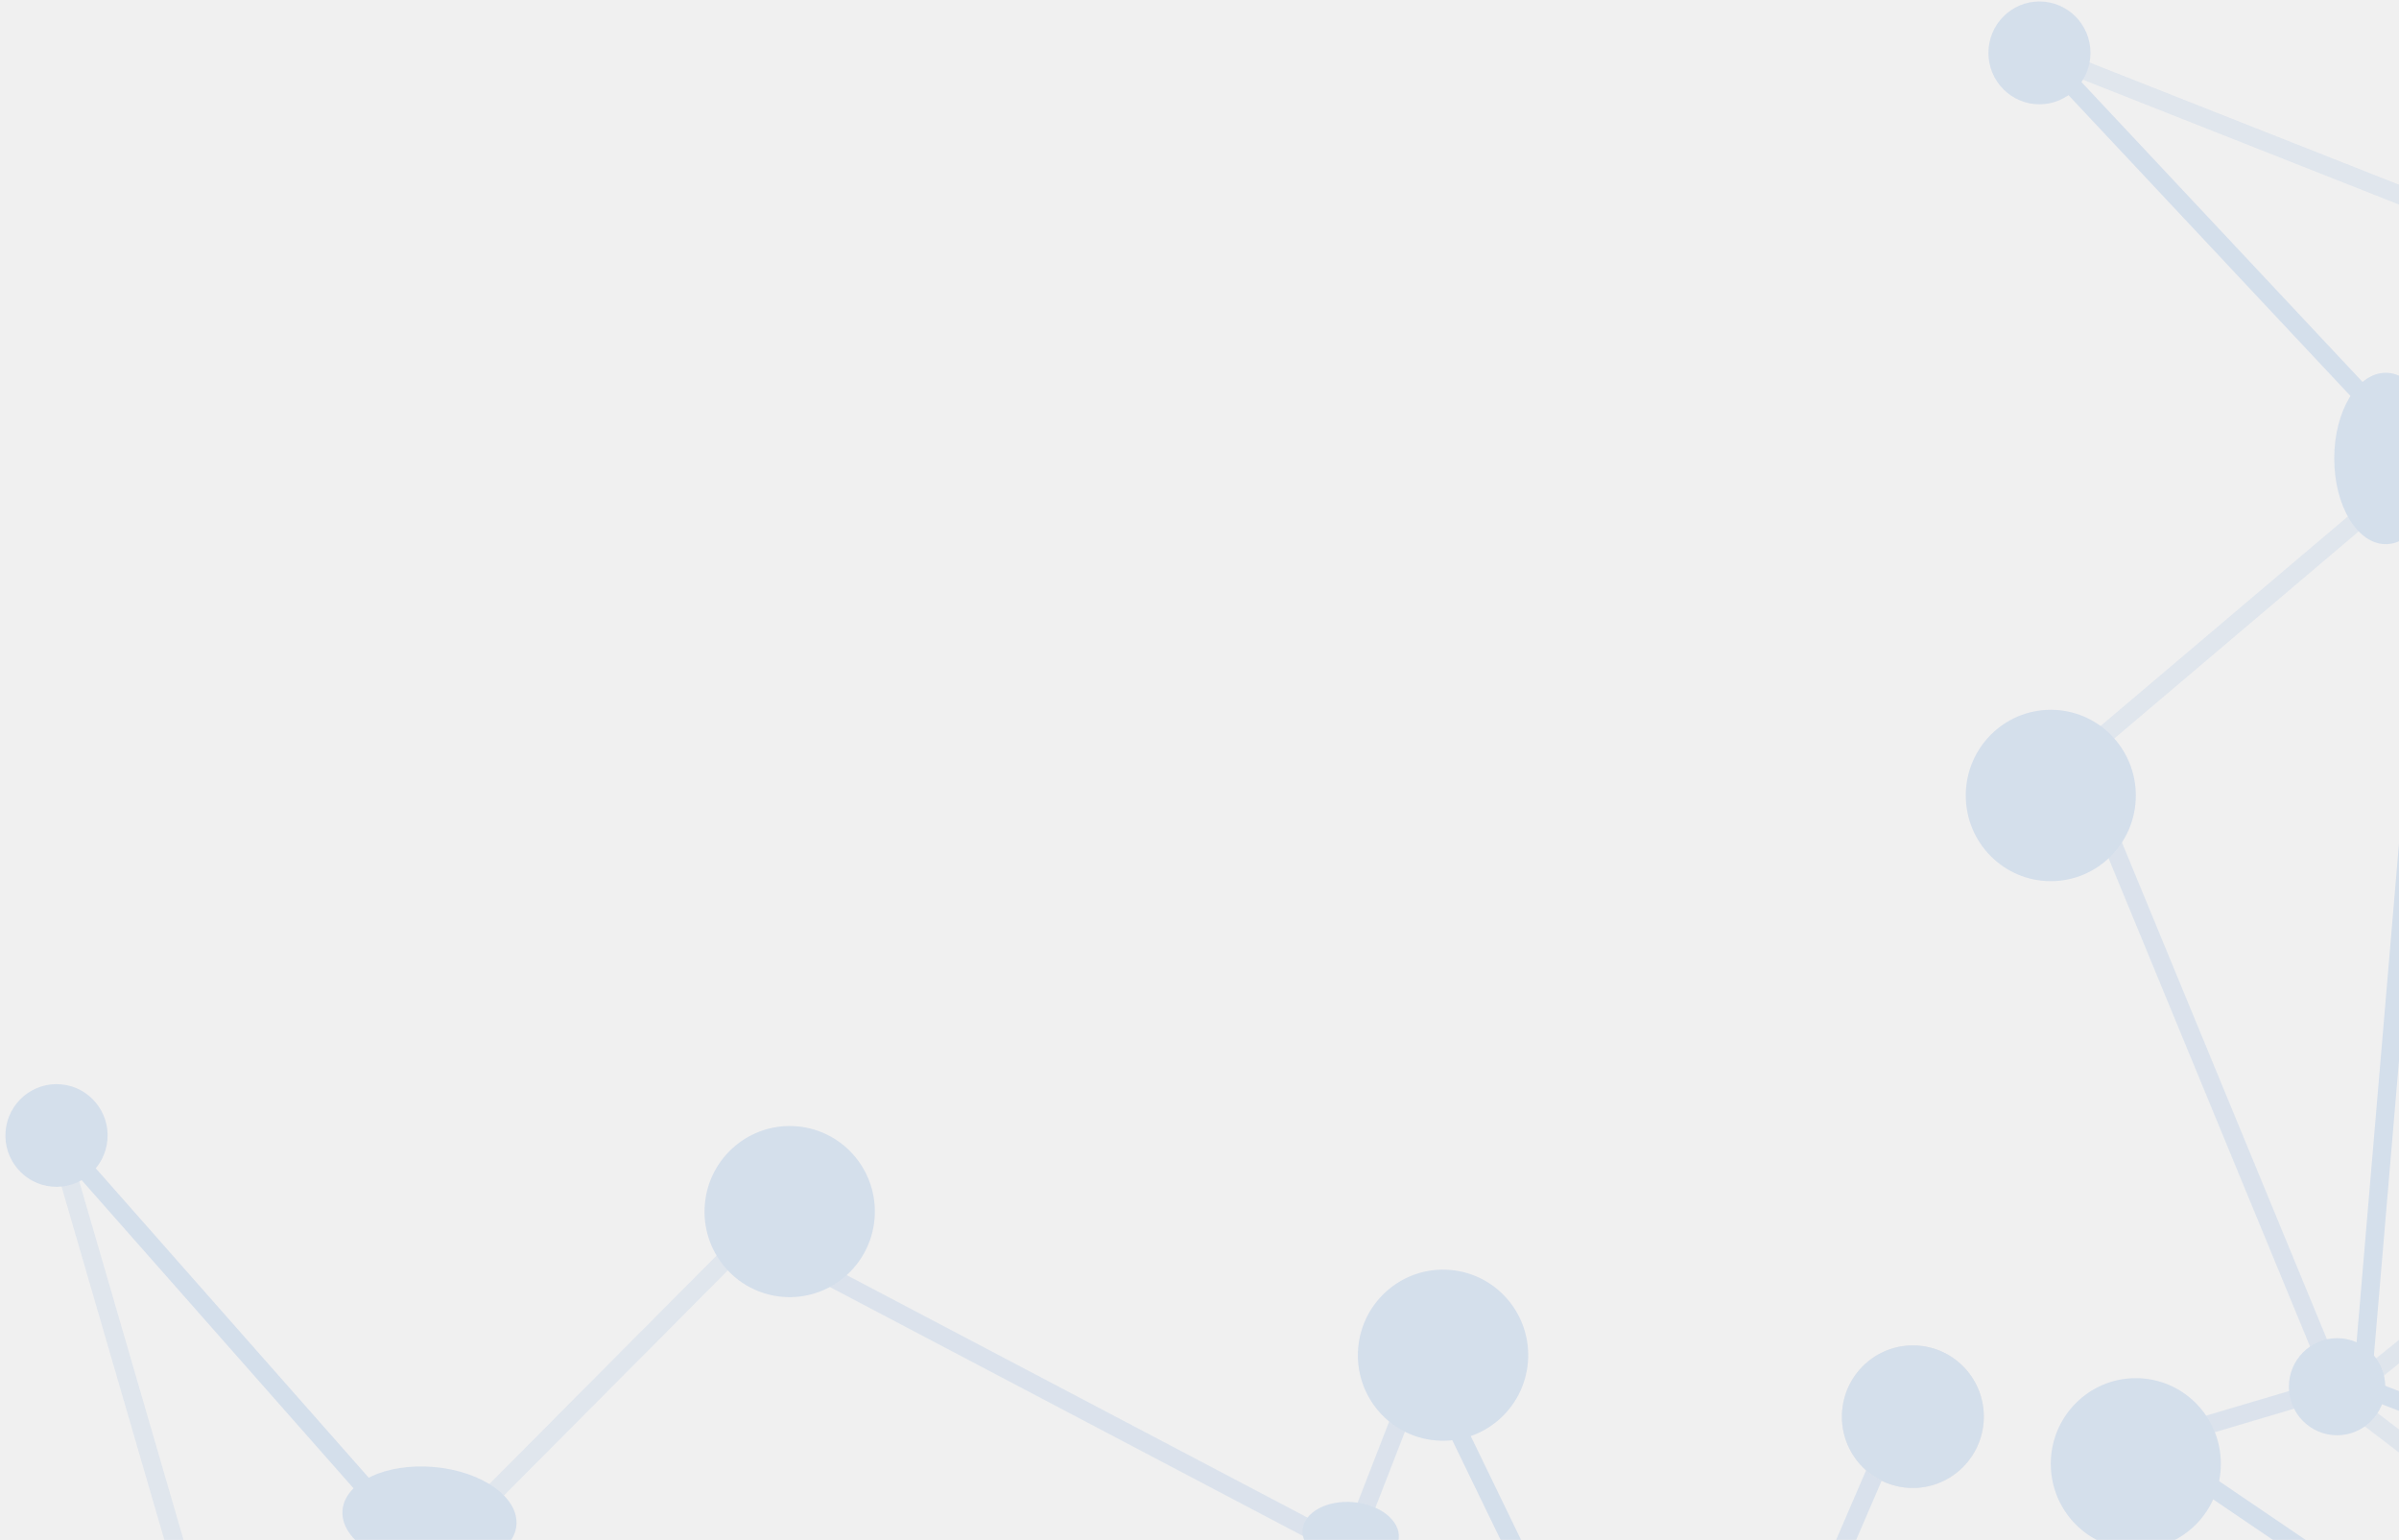
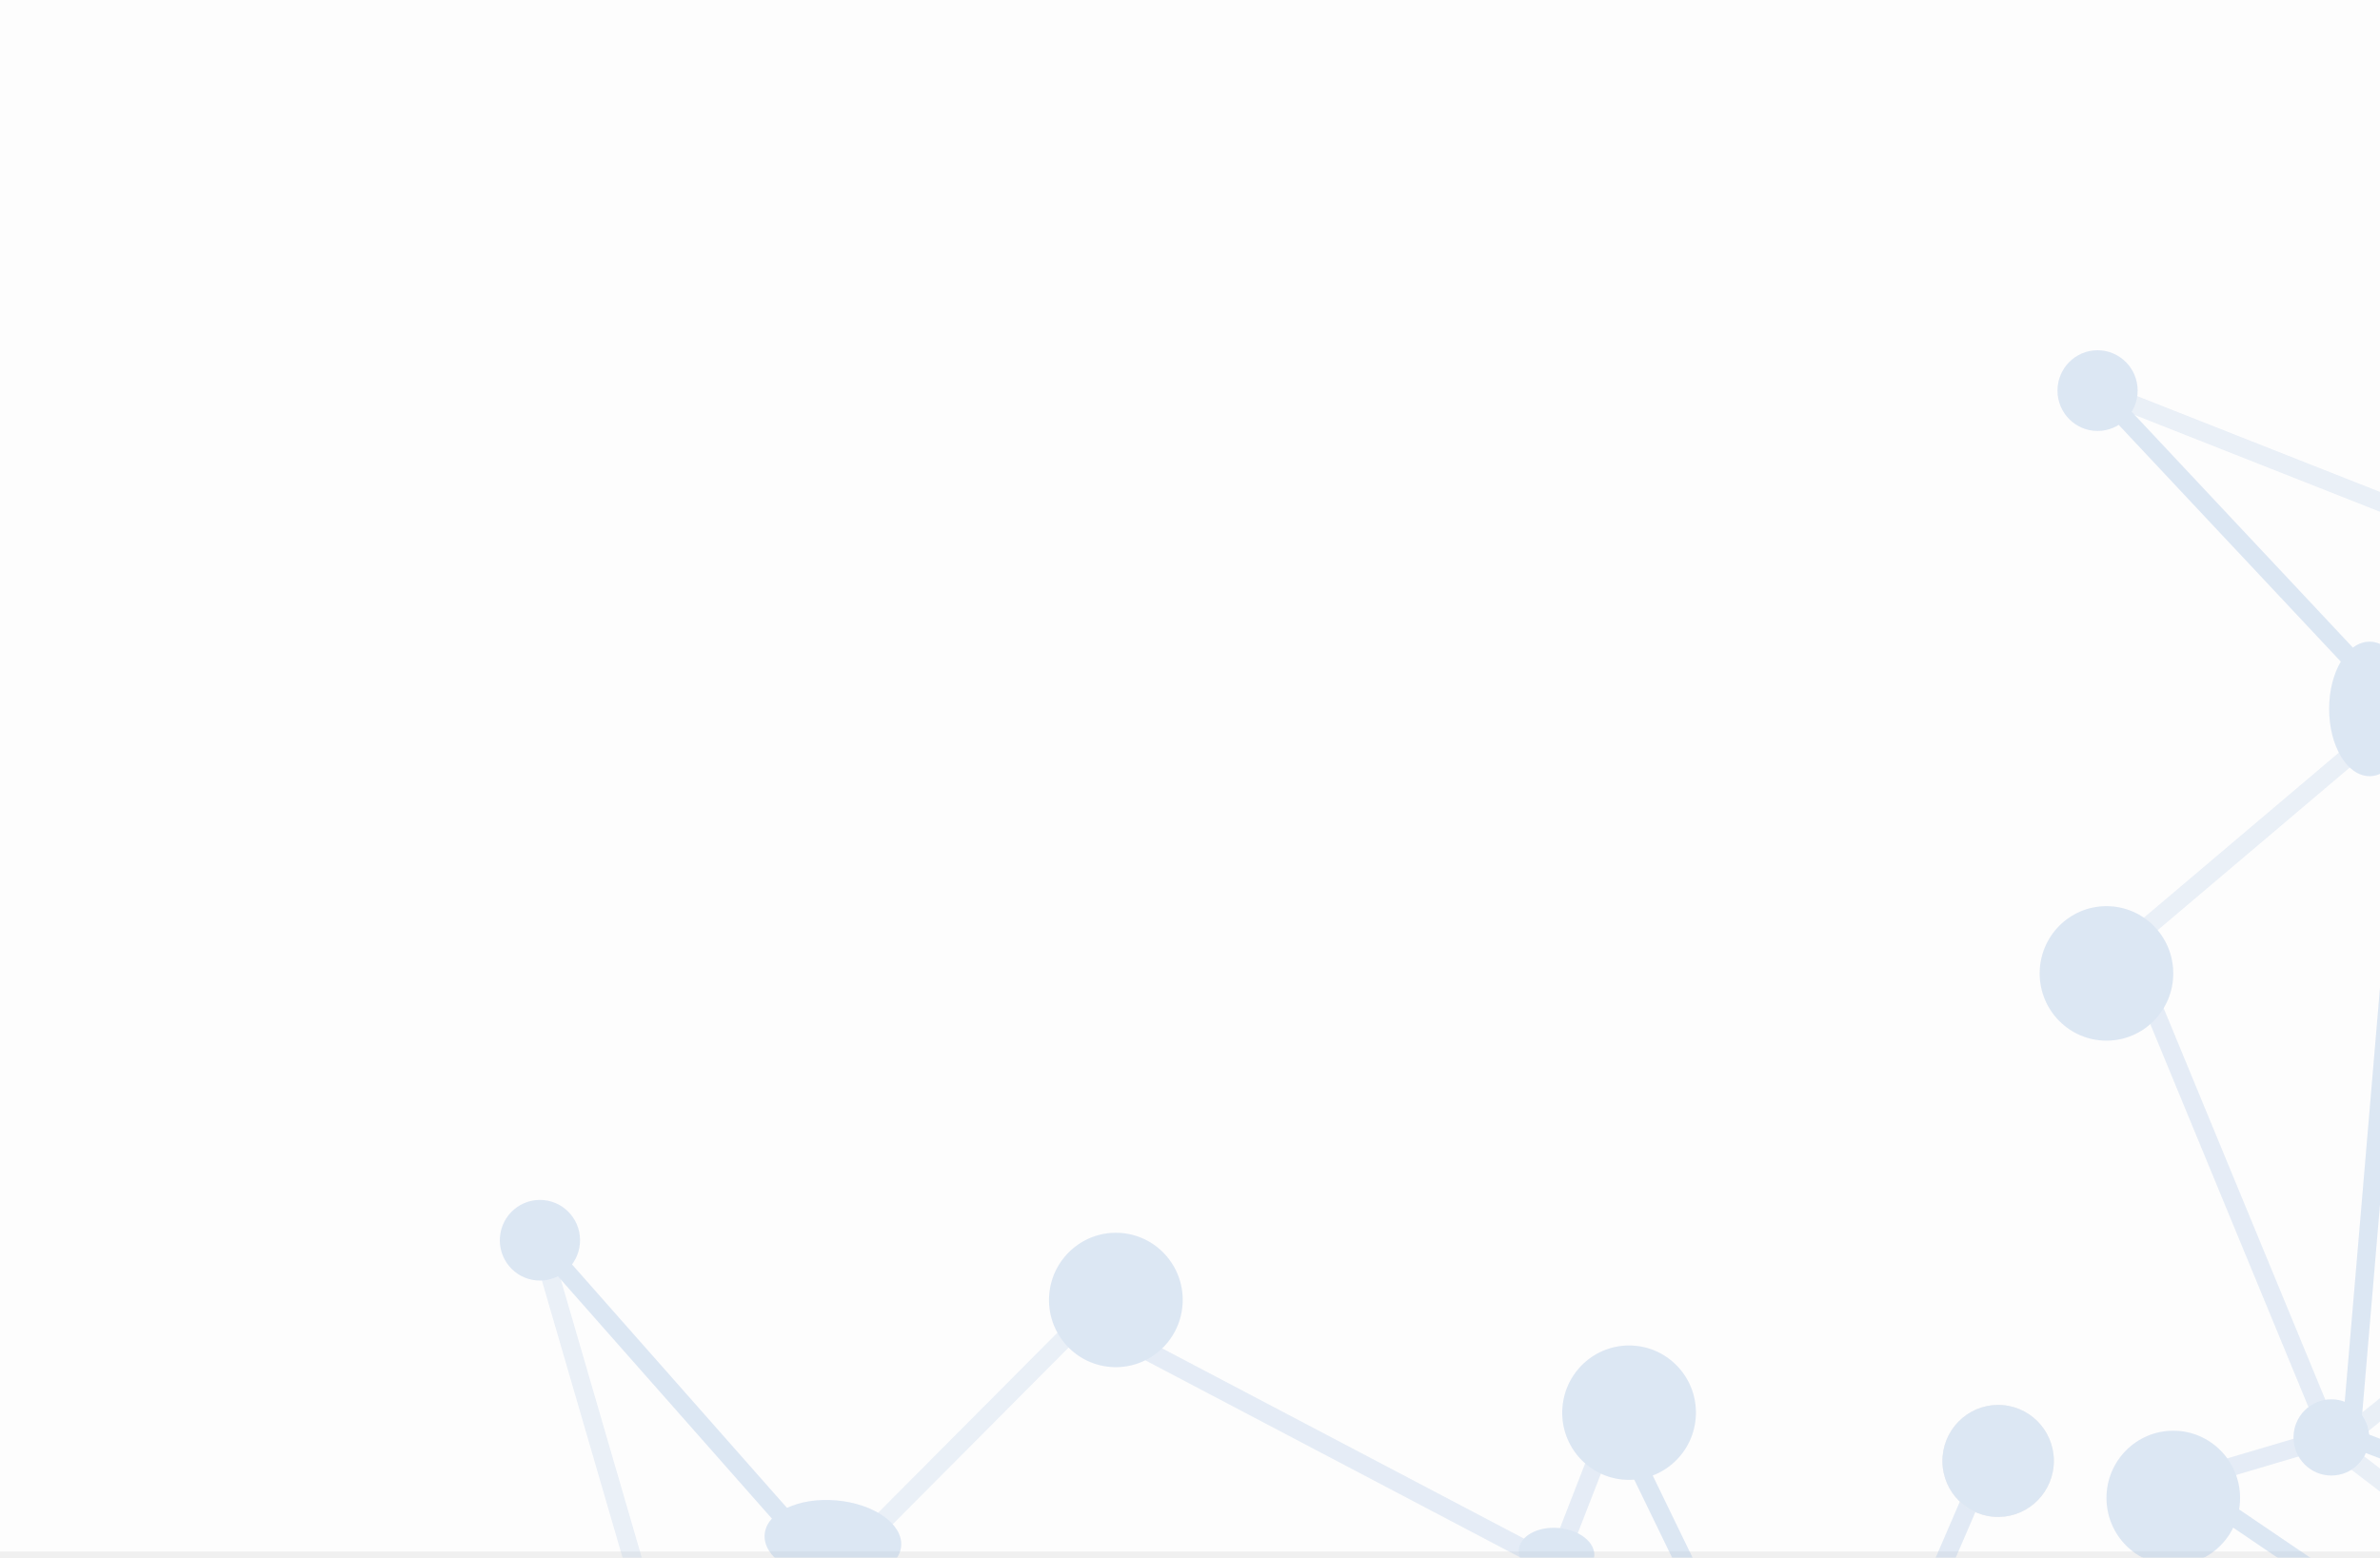
- <svg xmlns="http://www.w3.org/2000/svg" xmlns:xlink="http://www.w3.org/1999/xlink" width="391" height="251">
+ <svg xmlns="http://www.w3.org/2000/svg" xmlns:xlink="http://www.w3.org/1999/xlink" width="388" height="254">
  <defs>
-     <path id="a" d="M0 0h420v256H0z" />
+     <path id="a" d="M0 0h330v201H0z" />
  </defs>
-   <g transform="translate(-29 -5)" fill="none" fill-rule="evenodd">
-     <mask id="b" fill="#fff">
-       <use xlink:href="#a" />
-     </mask>
-     <g mask="url(#b)" opacity=".397">
-       <g transform="translate(349.387 5)">
-         <path d="m60.52 256.299-21.252-14.433" stroke="#AAC4E4" stroke-width="3" stroke-linecap="square" />
-         <path d="m54.052 227.899-15.708 4.656" stroke="#AAC4E4" stroke-width="3" opacity=".74" stroke-linecap="square" />
-         <path d="M65.14 219.52 76.226 89.162" stroke="#AAC4E4" stroke-width="3" stroke-linecap="square" />
-         <path d="M57.748 219.52 23.56 136.649" stroke="#AAC4E4" stroke-width="3" opacity=".74" stroke-linecap="square" />
-         <path d="m66.987 223.244 9.24-7.45" stroke="#AAC4E4" stroke-width="3" opacity=".58" stroke-linecap="square" />
-         <path d="m64.215 84.506-40.654 34.452" stroke="#AAC4E4" stroke-width="3" opacity=".588" stroke-linecap="square" />
-         <path d="M65.14 64.953 18.016 14.672" stroke="#AAC4E4" stroke-width="3" stroke-linecap="square" />
-         <path d="M75.765 33.76 18.017 10.948" stroke="#AAC4E4" stroke-width="3" opacity=".588" stroke-linecap="square" />
-         <path d="m65.14 230.693 11.549 8.846" stroke="#AAC4E4" stroke-width="3" opacity=".58" stroke-linecap="square" />
-         <path d="m66.987 226.968 9.702 3.724" stroke="#AAC4E4" stroke-width="3" stroke-linecap="square" />
-         <ellipse fill="#AAC4E4" fill-rule="nonzero" transform="rotate(-180 27.719 238.608)" cx="27.719" cy="238.608" rx="13.859" ry="13.967" />
-         <ellipse fill="#AAC4E4" fill-rule="nonzero" transform="rotate(-180 13.86 129.665)" cx="13.859" cy="129.665" rx="13.859" ry="13.967" />
-         <ellipse fill="#AAC4E4" fill-rule="nonzero" transform="rotate(-180 68.452 74.73)" cx="68.452" cy="74.729" rx="8.394" ry="13.967" />
-         <ellipse fill="#AAC4E4" fill-rule="nonzero" transform="rotate(-180 60.52 226.037)" cx="60.52" cy="226.037" rx="7.854" ry="7.915" />
-         <ellipse fill="#AAC4E4" fill-rule="nonzero" transform="rotate(-180 12.012 8.62)" cx="12.012" cy="8.619" rx="8.316" ry="8.38" />
-       </g>
-       <g transform="translate(29 180.577)">
-         <path d="M248.084 79.222 237.407 57.2" stroke="#AAC4E4" stroke-width="3" stroke-linecap="square" />
-         <path d="m222.311 70.823 5.972-15.363M213.705 73.802l-78.94-41.543" stroke="#AAC4E4" stroke-width="3" opacity=".74" stroke-linecap="square" />
-         <path d="m79.677 68.529 37.6-37.811" stroke="#AAC4E4" stroke-width="3" opacity=".588" stroke-linecap="square" />
-         <path d="M60.267 67.752 14.67 16.062" stroke="#AAC4E4" stroke-width="3" stroke-linecap="square" />
-         <path d="M28.845 77.132 10.988 15.74" stroke="#AAC4E4" stroke-width="3" opacity=".588" stroke-linecap="square" />
-         <path d="m299.255 79.222 6.104-14.163" stroke="#AAC4E4" stroke-width="3" opacity=".836" stroke-linecap="square" />
-         <ellipse fill="#AAC4E4" fill-rule="nonzero" transform="scale(1 -1) rotate(85.031 284.624 0)" cx="235.192" cy="45.32" rx="13.946" ry="13.88" />
-         <ellipse fill="#AAC4E4" fill-rule="nonzero" transform="scale(1 -1) rotate(85.031 152.606 0)" cx="128.707" cy="21.911" rx="13.946" ry="13.88" />
-         <ellipse fill="#AAC4E4" fill-rule="nonzero" transform="scale(1 -1) rotate(85.031 148.313 0)" cx="69.998" cy="71.801" rx="8.287" ry="14.223" />
-         <ellipse fill="#D8D8D8" fill-rule="nonzero" transform="scale(1 -1) rotate(85.031 372.131 0)" cx="311.767" cy="55.343" rx="11.622" ry="11.566" />
-         <ellipse fill="#AAC4E4" fill-rule="nonzero" transform="scale(1 -1) rotate(85.031 372.131 0)" cx="311.767" cy="55.343" rx="11.622" ry="11.566" />
-         <ellipse fill="#AAC4E4" fill-rule="nonzero" transform="scale(1 -1) rotate(85.031 301.352 0)" cx="220.142" cy="74.456" rx="5.199" ry="7.865" />
-         <ellipse fill="#AAC4E4" fill-rule="nonzero" transform="scale(1 -1) rotate(85.031 19.58 0)" cx="9.21" cy="9.507" rx="8.368" ry="8.328" />
+   <g fill="none" fill-rule="evenodd">
+     <path fill="#FDFDFD" d="M0 0h388v253H0z" />
+     <g transform="translate(58 53)">
+       <mask id="b" fill="#fff">
+         <use xlink:href="#a" />
+       </mask>
+       <g opacity=".397" mask="url(#b)">
+         <g transform="translate(274.518 3.926)">
+           <path d="m47.551 201.235-16.698-11.332" stroke="#AAC4E4" stroke-width="3" stroke-linecap="square" />
+           <path d="m42.47 178.936-12.343 3.656" stroke="#AAC4E4" stroke-width="3" opacity=".74" stroke-linecap="square" />
+           <path d="m51.181 172.357 8.71-102.35" stroke="#AAC4E4" stroke-width="3" stroke-linecap="square" />
+           <path d="m45.373 172.357-26.862-65.066" stroke="#AAC4E4" stroke-width="3" opacity=".74" stroke-linecap="square" />
+           <path d="m52.633 175.281 7.26-5.849" stroke="#AAC4E4" stroke-width="3" opacity=".58" stroke-linecap="square" />
+           <path d="M50.455 66.35 18.512 93.4" stroke="#AAC4E4" stroke-width="3" opacity=".588" stroke-linecap="square" />
+           <path d="M51.181 50.998 14.155 11.52" stroke="#AAC4E4" stroke-width="3" stroke-linecap="square" />
+           <path d="M59.53 26.507 14.156 8.596" stroke="#AAC4E4" stroke-width="3" opacity=".588" stroke-linecap="square" />
+           <path d="m51.181 181.13 9.075 6.946" stroke="#AAC4E4" stroke-width="3" opacity=".58" stroke-linecap="square" />
+           <path d="m52.633 178.205 7.623 2.924" stroke="#AAC4E4" stroke-width="3" stroke-linecap="square" />
+           <ellipse fill="#AAC4E4" fill-rule="nonzero" transform="rotate(-180 21.78 187.345)" cx="21.779" cy="187.345" rx="10.889" ry="10.966" />
+           <ellipse fill="#AAC4E4" fill-rule="nonzero" transform="rotate(-180 10.89 101.807)" cx="10.891" cy="101.807" rx="10.889" ry="10.966" />
+           <ellipse fill="#AAC4E4" fill-rule="nonzero" transform="rotate(-180 53.784 58.676)" cx="53.784" cy="58.676" rx="6.595" ry="10.966" />
+           <ellipse fill="#AAC4E4" fill-rule="nonzero" transform="rotate(-180 47.551 177.474)" cx="47.551" cy="177.474" rx="6.171" ry="6.215" />
+           <ellipse fill="#AAC4E4" fill-rule="nonzero" transform="rotate(-180 9.438 6.769)" cx="9.438" cy="6.769" rx="6.534" ry="6.58" />
+         </g>
+         <g transform="translate(22.786 141.781)">
+           <path d="m194.923 62.202-8.389-17.291" stroke="#AAC4E4" stroke-width="3" stroke-linecap="square" />
+           <path d="m174.673 55.607 4.692-12.062m-11.454 14.401-62.024-32.618" stroke="#AAC4E4" stroke-width="3" opacity=".74" stroke-linecap="square" />
+           <path d="m62.603 53.806 29.543-29.688" stroke="#AAC4E4" stroke-width="3" opacity=".588" stroke-linecap="square" />
+           <path d="M47.353 53.196 11.526 12.61" stroke="#AAC4E4" stroke-width="3" stroke-linecap="square" />
+           <path d="M22.664 60.56 8.634 12.359" stroke="#AAC4E4" stroke-width="3" opacity=".588" stroke-linecap="square" />
+           <path d="m235.129 62.202 4.796-11.12" stroke="#AAC4E4" stroke-width="3" opacity=".836" stroke-linecap="square" />
+           <ellipse fill="#AAC4E4" fill-rule="nonzero" transform="scale(1 -1) rotate(85.031 223.606 0)" cx="184.794" cy="35.584" rx="10.958" ry="10.898" />
+           <ellipse fill="#AAC4E4" fill-rule="nonzero" transform="scale(1 -1) rotate(85.031 119.892 0)" cx="101.127" cy="17.204" rx="10.958" ry="10.898" />
+           <ellipse fill="#AAC4E4" fill-rule="nonzero" transform="scale(1 -1) rotate(85.031 116.488 0)" cx="54.999" cy="56.375" rx="6.511" ry="11.167" />
+           <ellipse fill="#D8D8D8" fill-rule="nonzero" transform="scale(1 -1) rotate(85.031 292.355 0)" cx="244.96" cy="43.453" rx="9.132" ry="9.081" />
+           <ellipse fill="#AAC4E4" fill-rule="nonzero" transform="scale(1 -1) rotate(85.031 292.355 0)" cx="244.96" cy="43.453" rx="9.132" ry="9.081" />
+           <ellipse fill="#AAC4E4" fill-rule="nonzero" transform="scale(1 -1) rotate(85.031 236.731 0)" cx="172.968" cy="58.459" rx="4.085" ry="6.175" />
+           <ellipse fill="#AAC4E4" fill-rule="nonzero" transform="scale(1 -1) rotate(85.031 15.379 0)" cx="7.237" cy="7.465" rx="6.575" ry="6.539" />
+         </g>
      </g>
    </g>
  </g>
</svg>
